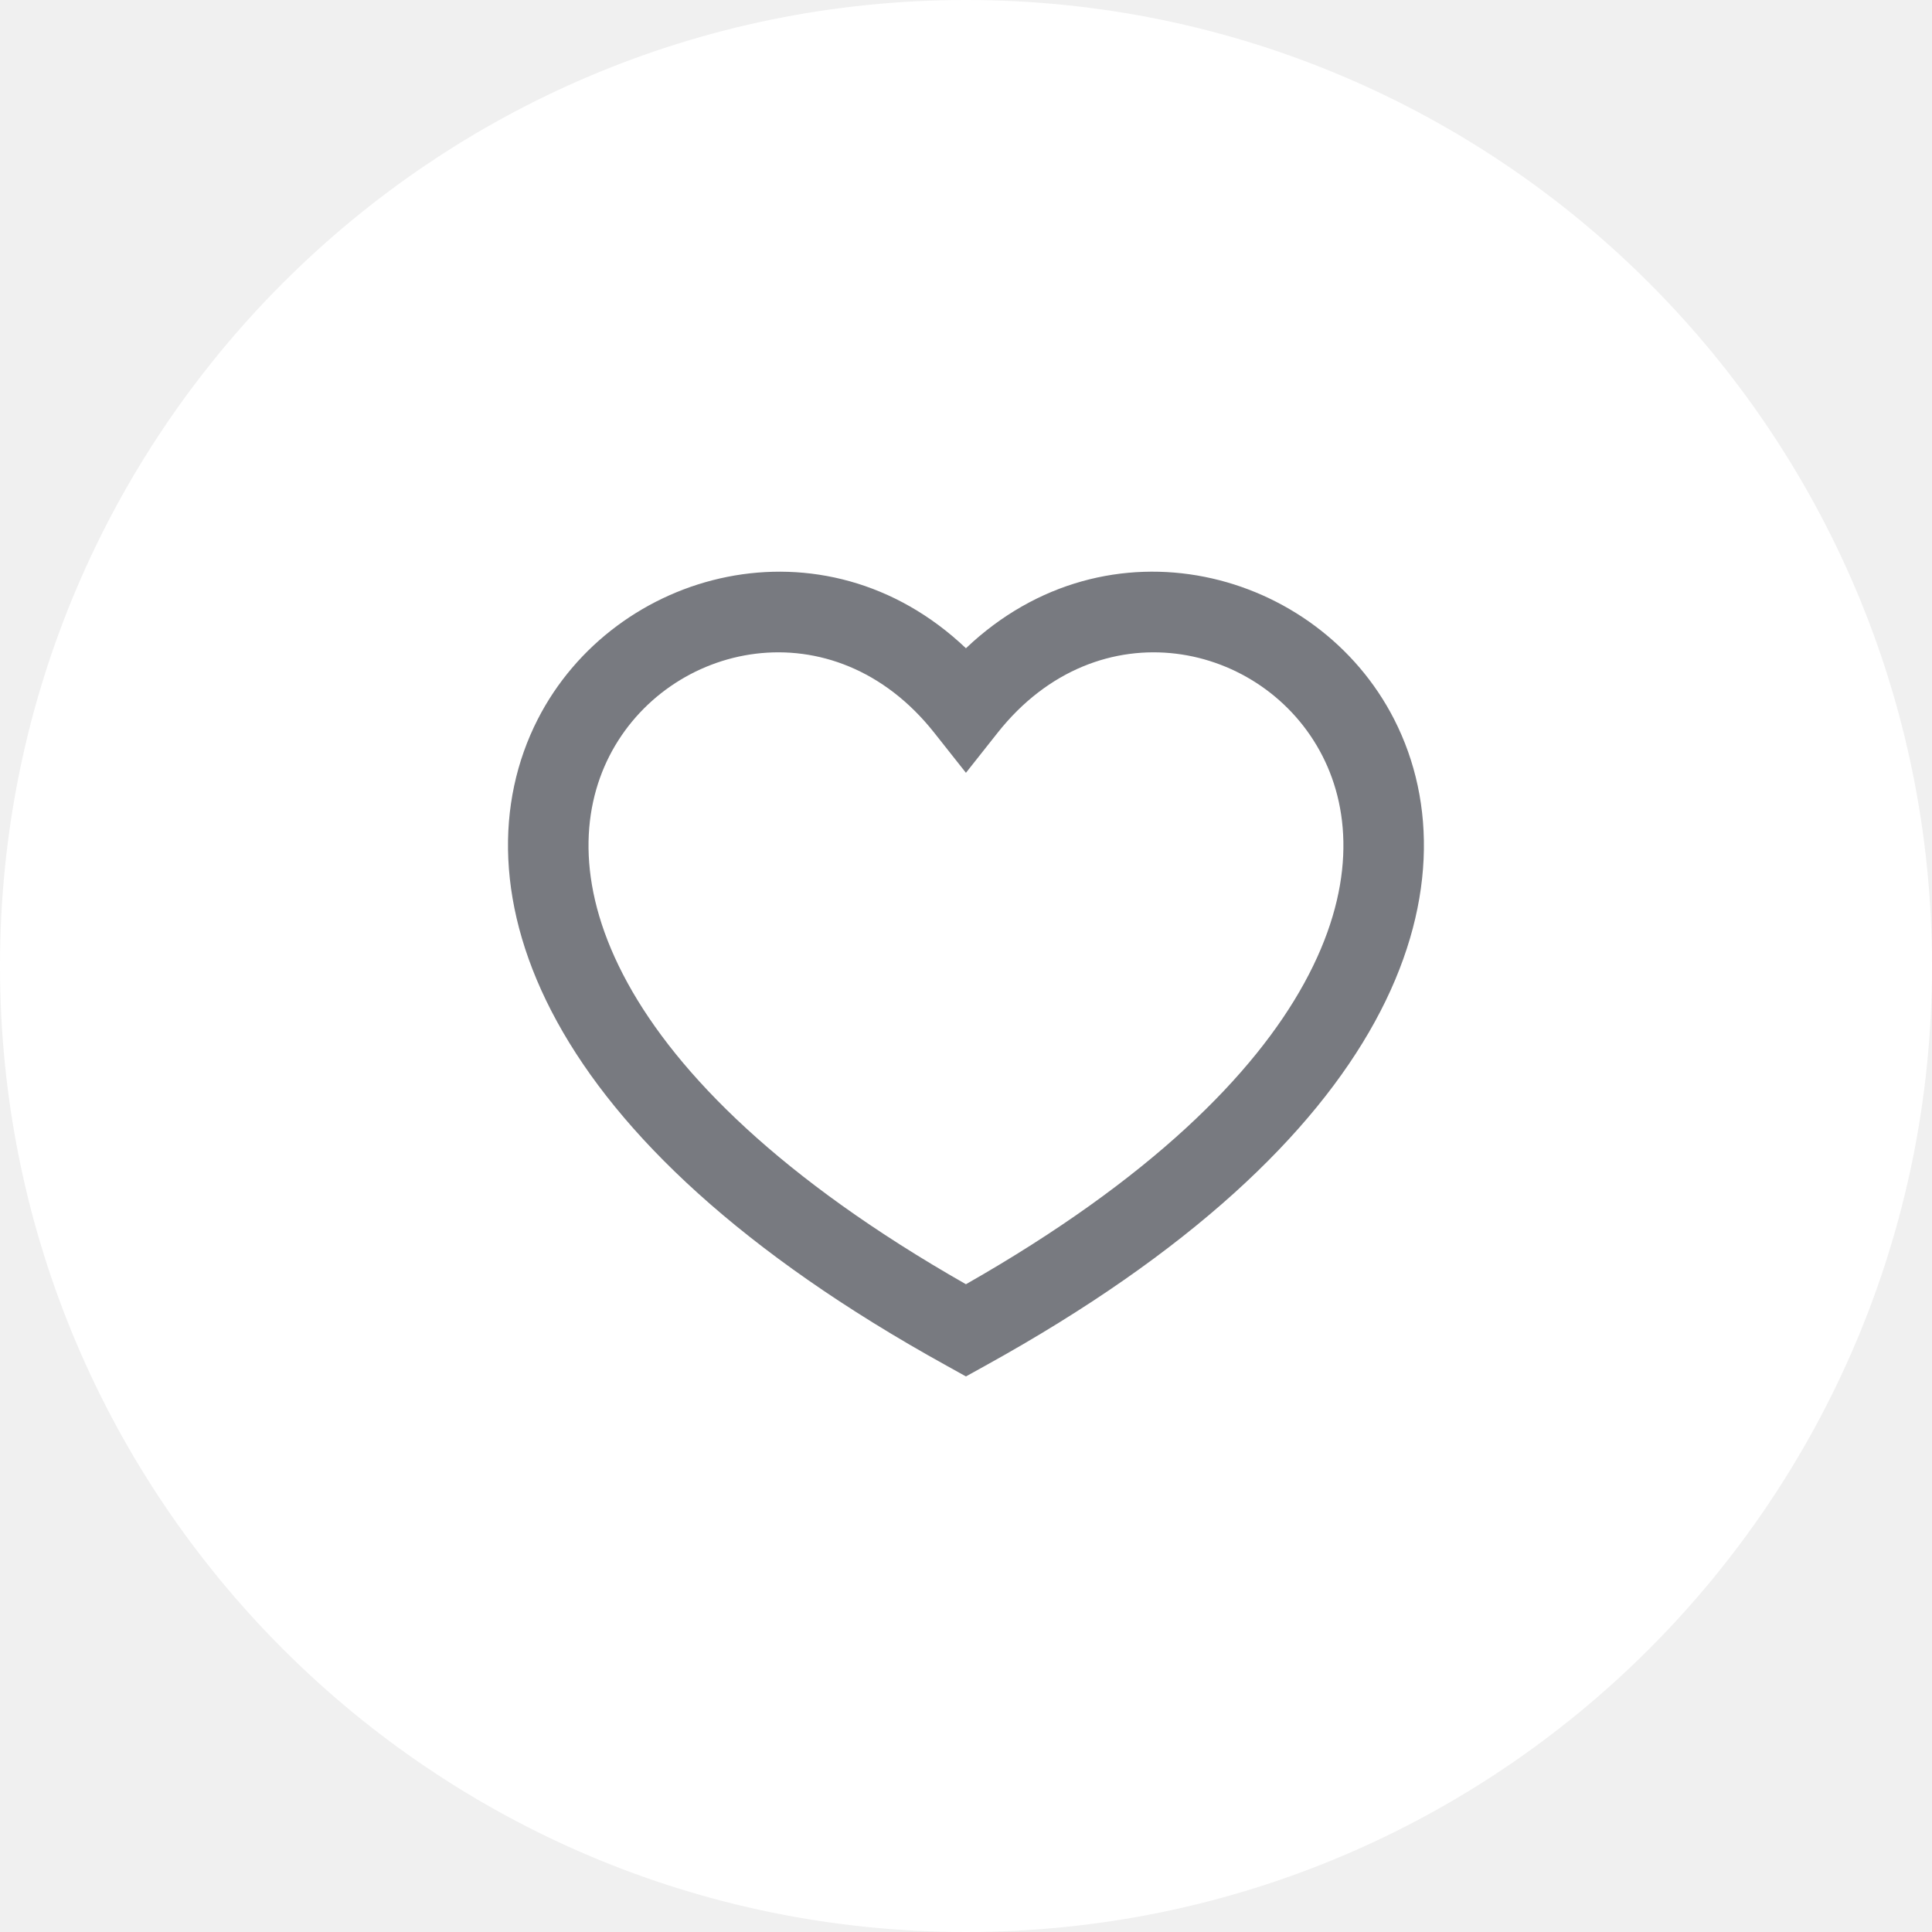
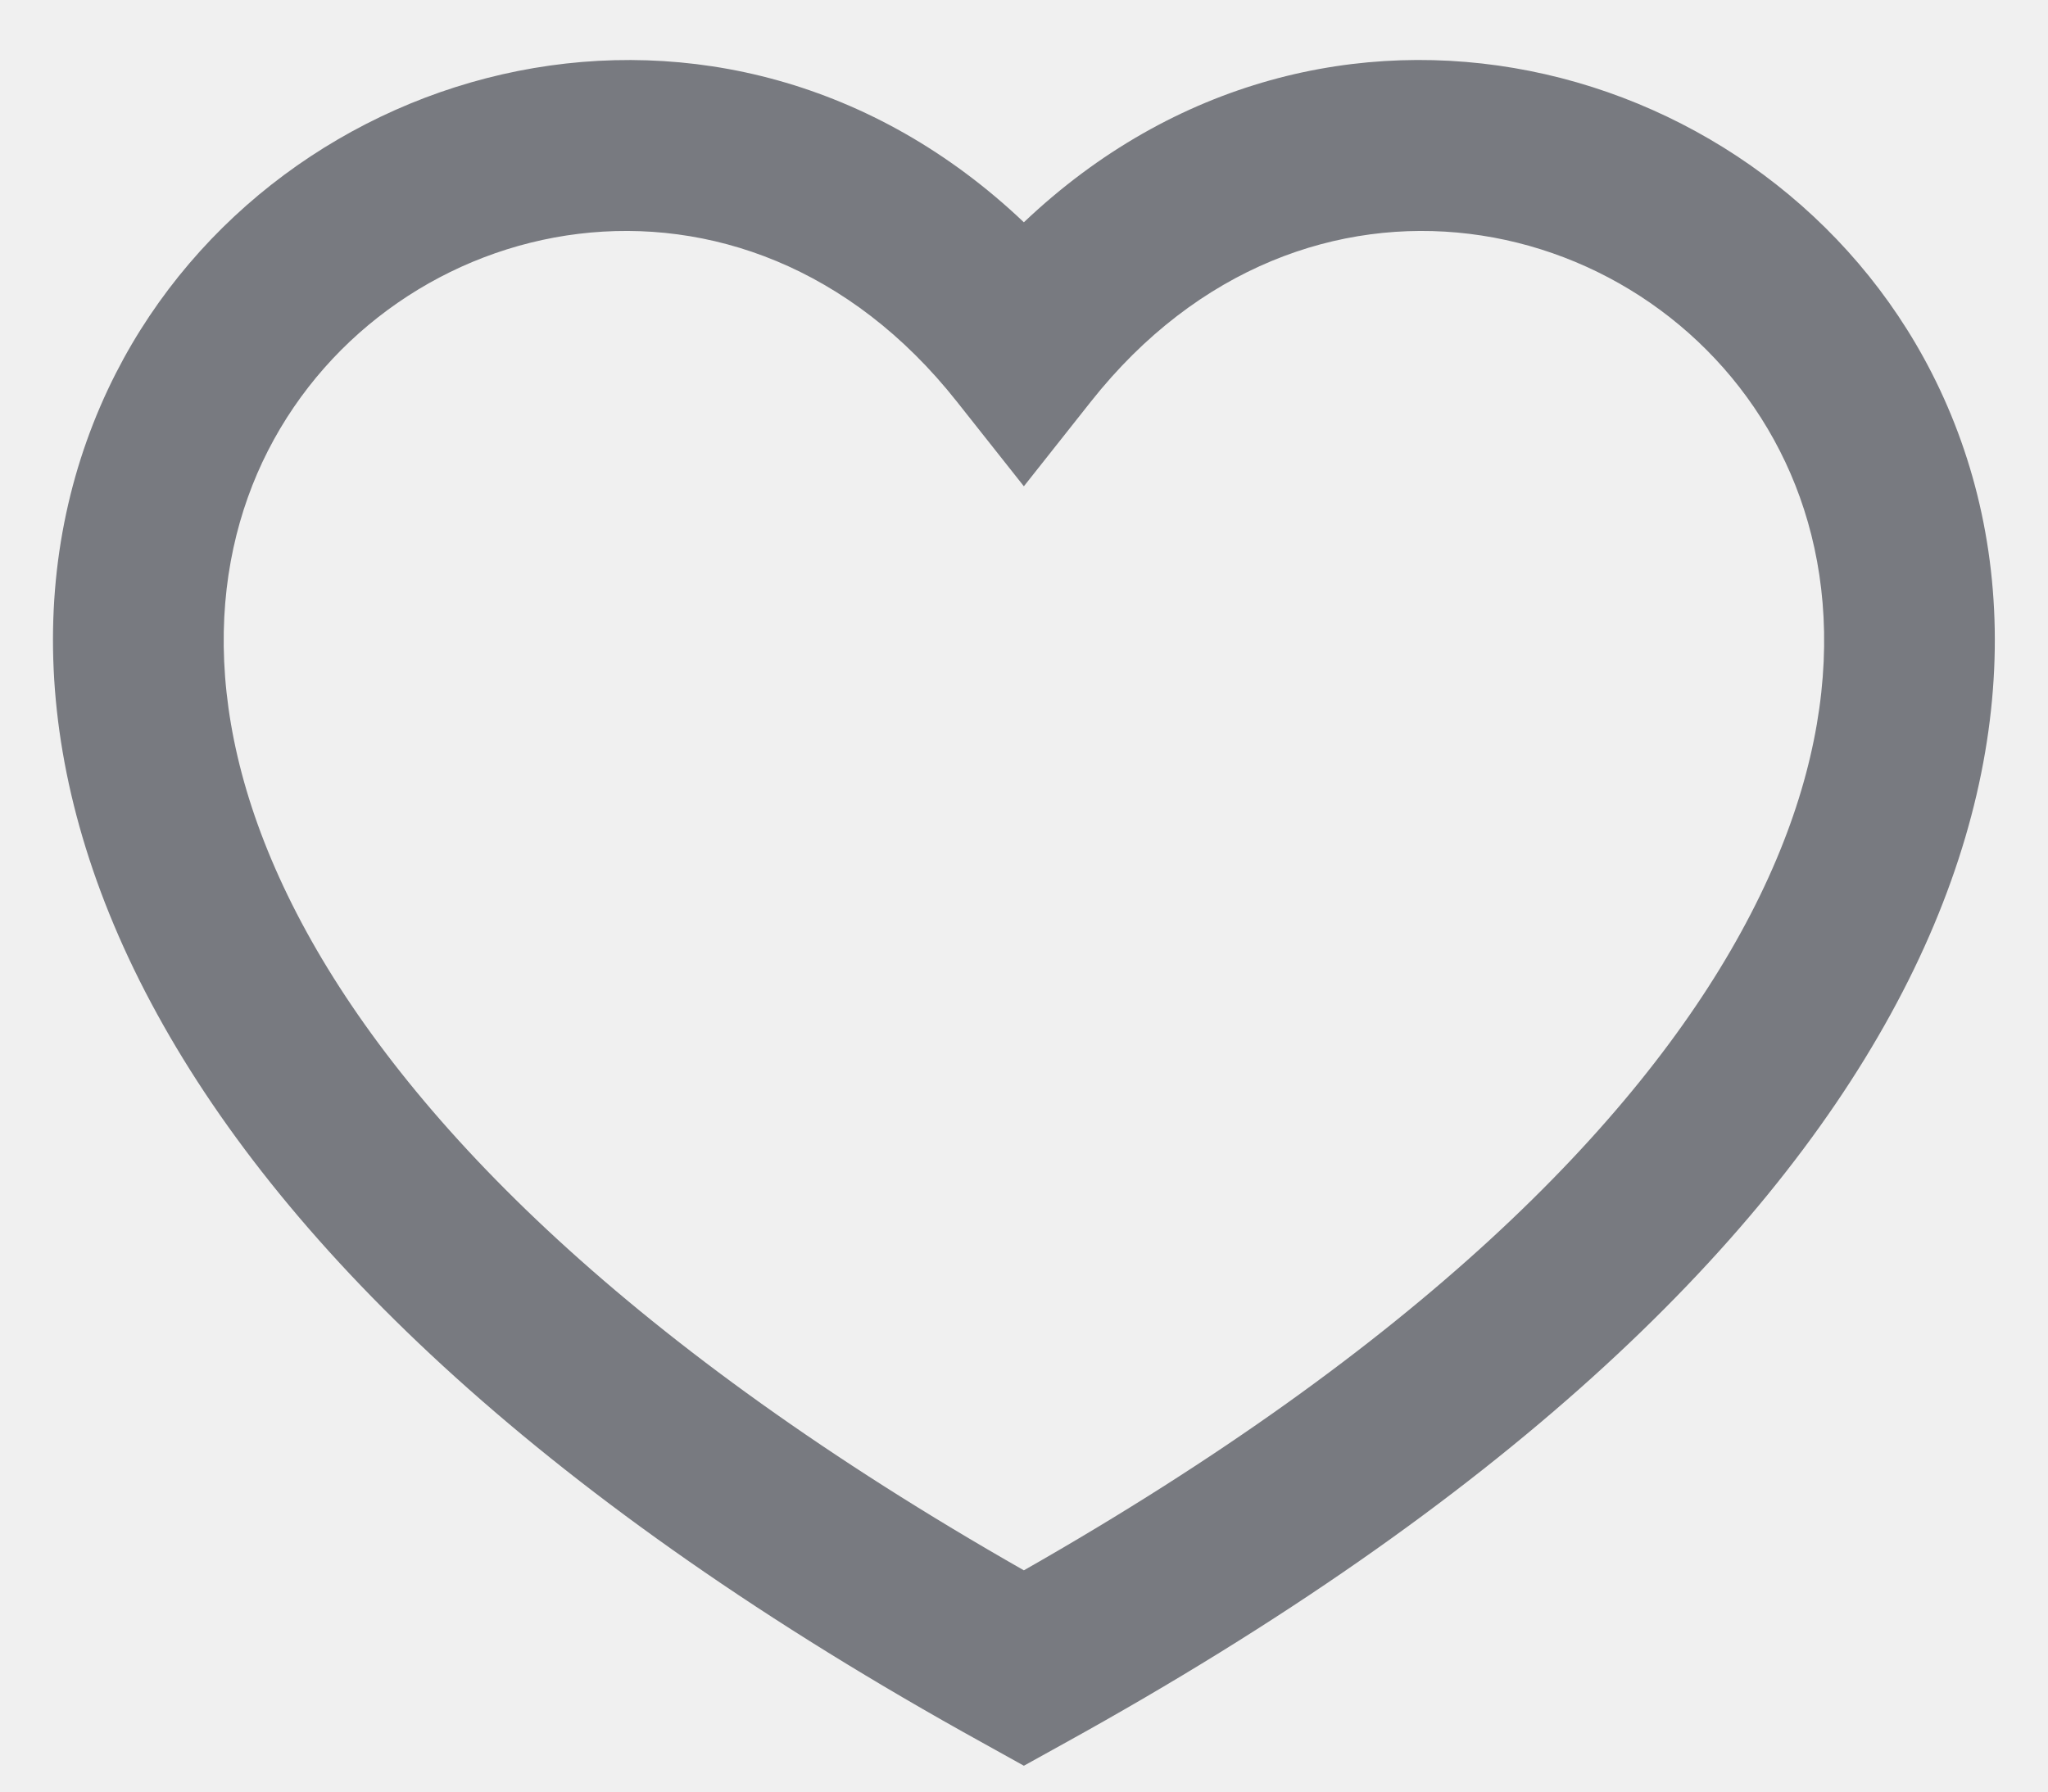
- <svg xmlns="http://www.w3.org/2000/svg" width="32" height="32" viewBox="0 0 32 32" fill="none">
-   <circle cx="16" cy="16" r="16" fill="white" />
-   <path fill-rule="evenodd" clip-rule="evenodd" d="M15.999 21.271C12.933 19.525 11.223 17.79 10.396 16.284C9.55 14.742 9.624 13.444 10.093 12.523C11.059 10.629 13.804 10.023 15.476 12.139L15.999 12.8L16.522 12.139C18.195 10.023 20.94 10.629 21.905 12.523C22.375 13.444 22.449 14.742 21.602 16.284C20.776 17.79 19.065 19.525 15.999 21.271ZM15.999 10.737C13.646 8.502 10.175 9.426 8.905 11.917C8.208 13.285 8.199 15.052 9.228 16.925C10.247 18.782 12.28 20.742 15.677 22.619L15.999 22.798L16.322 22.619C19.719 20.742 21.752 18.782 22.771 16.925C23.8 15.052 23.79 13.285 23.093 11.917C21.823 9.425 18.352 8.502 15.999 10.737Z" fill="#787A80" />
+ <svg xmlns="http://www.w3.org/2000/svg" width="16" height="14" viewBox="0 0 16 14" fill="none">
+   <path fill-rule="evenodd" clip-rule="evenodd" d="M7.999 12.271C4.933 10.525 3.223 8.79 2.396 7.284C1.55 5.742 1.624 4.444 2.093 3.523C3.059 1.629 5.804 1.023 7.476 3.139L7.999 3.8L8.522 3.139C10.195 1.023 12.94 1.629 13.905 3.523C14.375 4.444 14.449 5.742 13.602 7.284C12.776 8.79 11.065 10.525 7.999 12.271ZM7.999 1.737C5.646 -0.498 2.176 0.426 0.905 2.917C0.208 4.285 0.199 6.052 1.228 7.925C2.247 9.782 4.28 11.742 7.677 13.619L7.999 13.798L8.322 13.619C11.719 11.742 13.752 9.782 14.771 7.925C15.8 6.052 15.79 4.285 15.093 2.917C13.823 0.425 10.352 -0.498 7.999 1.737Z" fill="#787A80" />
</svg>
